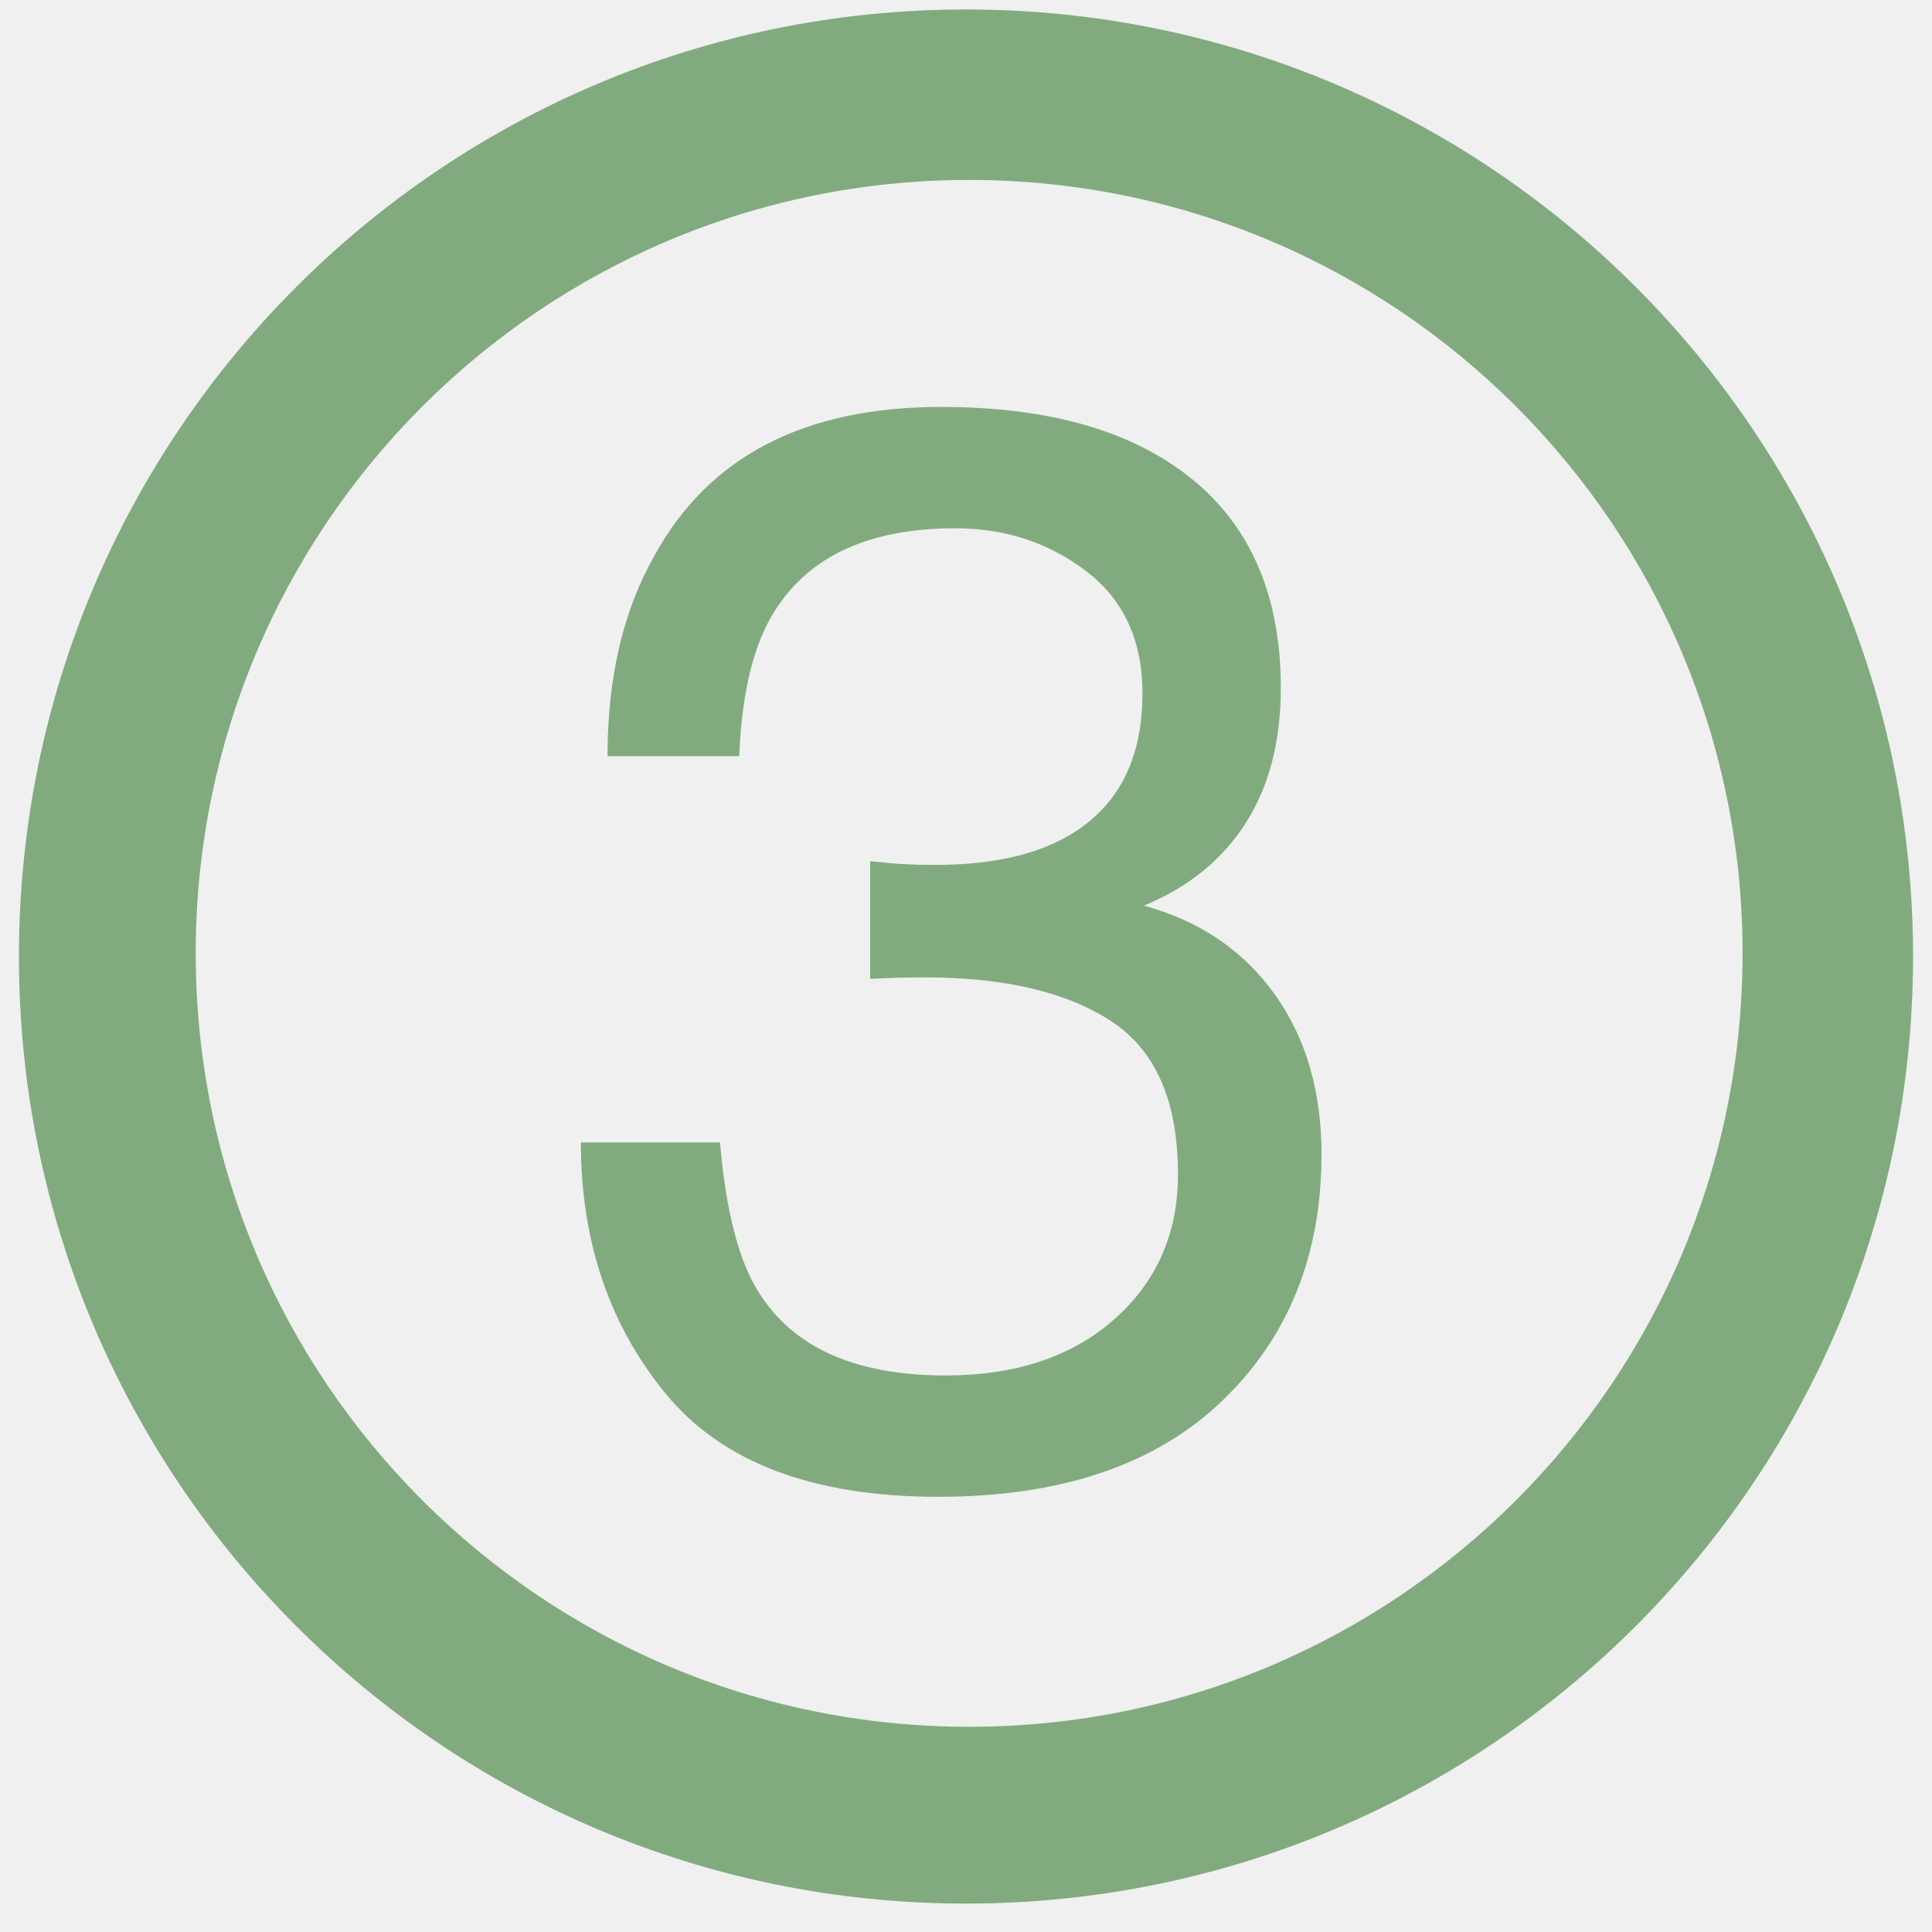
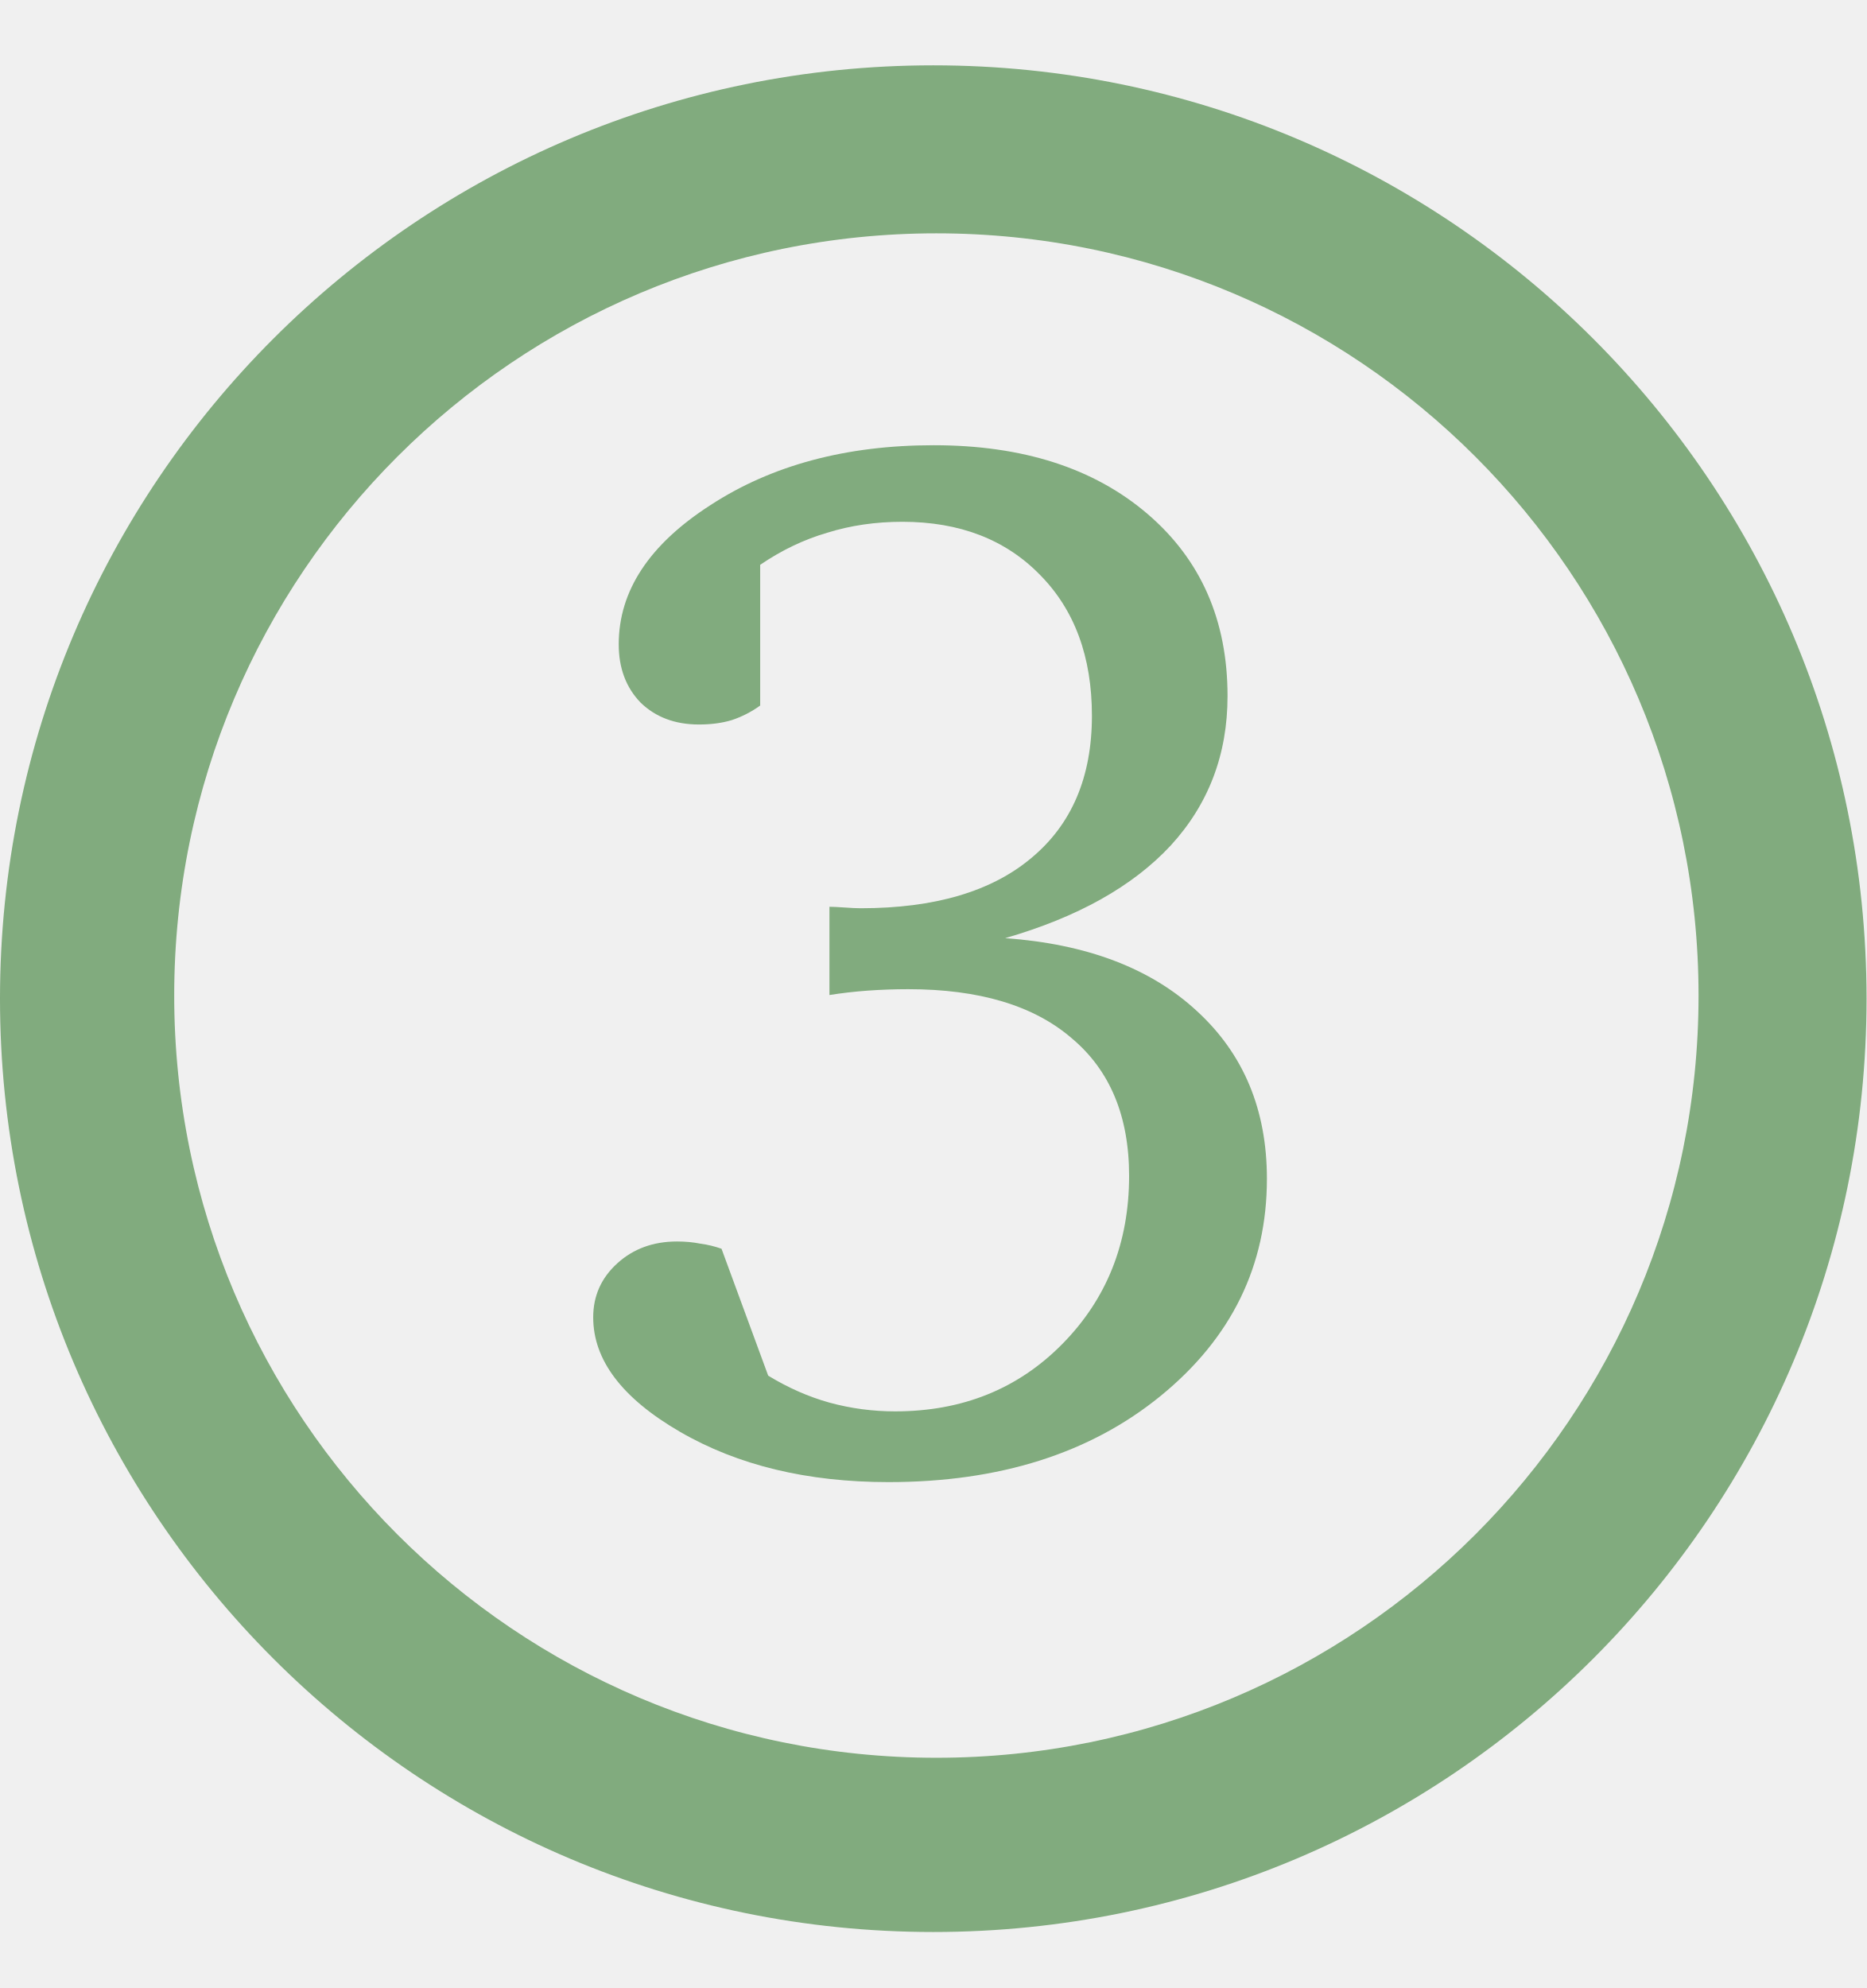
- <svg xmlns="http://www.w3.org/2000/svg" xmlns:ns1="http://vectornator.io" height="100%" stroke-miterlimit="10" style="fill-rule:nonzero;clip-rule:evenodd;stroke-linecap:round;stroke-linejoin:round;" version="1.1" viewBox="0 0 204 204" width="100%" xml:space="preserve">
-   <defs />
-   <path d="M0 0L204 0L204 204L0 204L0 0Z" fill="#ffffff" fill-opacity="0" fill-rule="nonzero" opacity="1" stroke="none" ns1:artboardBackground="true" />
-   <g id="Layer-1" ns1:layerName="Layer 1">
-     <path d="M102 201C157.228 201 202 156.228 202 101C202 45.772 157.228 1 102 1C46.772 1 2 45.772 2 101C2 156.228 46.772 201 102 201ZM102.333 182.333C147.436 182.333 184 145.77 184 100.667C184 55.563 147.436 19 102.333 19C57.23 19 20.666 55.563 20.666 100.667C20.666 145.77 57.23 182.333 102.333 182.333Z" fill="#75a371" fill-opacity="0.9" fill-rule="evenodd" opacity="1" stroke="none" ns1:layerName="Subtract" />
-     <path d="M99.07 158.047C85.841 158.047 76.245 154.414 70.281 147.148C64.318 139.883 61.336 131.042 61.336 120.625L76.023 120.625C76.648 127.865 78.003 133.125 80.086 136.406C83.732 142.292 90.32 145.234 99.852 145.234C107.247 145.234 113.185 143.255 117.664 139.297C122.143 135.339 124.383 130.234 124.383 123.984C124.383 116.276 122.026 110.885 117.312 107.812C112.599 104.74 106.049 103.203 97.664 103.203C96.727 103.203 95.776 103.216 94.812 103.242C93.849 103.268 92.872 103.307 91.883 103.359L91.883 90.938C93.341 91.094 94.565 91.198 95.555 91.25C96.544 91.302 97.612 91.328 98.758 91.328C104.018 91.328 108.341 90.495 111.727 88.828C117.664 85.912 120.633 80.703 120.633 73.203C120.633 67.63 118.654 63.333 114.695 60.312C110.737 57.292 106.128 55.781 100.867 55.781C91.492 55.781 85.008 58.906 81.414 65.156C79.435 68.594 78.315 73.49 78.055 79.844L64.148 79.844C64.148 71.51 65.815 64.427 69.148 58.594C74.878 48.177 84.956 42.969 99.383 42.969C110.789 42.969 119.617 45.508 125.867 50.586C132.117 55.664 135.242 63.021 135.242 72.656C135.242 79.531 133.393 85.104 129.695 89.375C127.404 92.031 124.435 94.115 120.789 95.625C126.674 97.24 131.271 100.352 134.578 104.961C137.885 109.57 139.539 115.208 139.539 121.875C139.539 132.552 136.023 141.25 128.992 147.969C121.961 154.688 111.987 158.047 99.07 158.047Z" fill="#75a371" fill-opacity="0.9" opacity="1" stroke="none" ns1:layerName="tspan" />
-   </g>
+ <svg xmlns="http://www.w3.org/2000/svg" width="200" height="213" viewBox="0 0 200 213" fill="none">
+   <path fill-rule="evenodd" clip-rule="evenodd" d="M100 207C155.228 207 200 162.228 200 107C200 51.772 155.228 7 100 7C44.772 7 0 51.772 0 107C0 162.228 44.772 207 100 207ZM100.333 188.333C145.436 188.333 182 151.77 182 106.667C182 61.563 145.436 25 100.333 25C55.23 25 18.666 61.563 18.666 106.667C18.666 151.77 55.23 188.333 100.333 188.333Z" fill="#75A371" fill-opacity="0.9" />
+   <path d="M107.703 100.516C116.453 101.141 123.302 103.745 128.25 108.328C133.25 112.911 135.75 118.901 135.75 126.297C135.75 135.62 131.948 143.38 124.344 149.578C116.792 155.724 107.078 158.797 95.203 158.797C86.505 158.797 79.057 157 72.859 153.406C66.662 149.812 63.562 145.724 63.562 141.141C63.562 138.849 64.422 136.922 66.141 135.359C67.859 133.797 69.995 133.016 72.547 133.016C73.432 133.016 74.266 133.094 75.047 133.25C75.828 133.354 76.583 133.536 77.312 133.797L82.312 147.391C84.448 148.693 86.635 149.656 88.875 150.281C91.167 150.906 93.51 151.219 95.906 151.219C103.094 151.219 109.057 148.823 113.797 144.031C118.589 139.188 120.984 133.172 120.984 125.984C120.984 119.578 118.927 114.656 114.812 111.219C110.75 107.729 104.917 105.984 97.312 105.984C95.854 105.984 94.396 106.036 92.938 106.141C91.531 106.245 90.177 106.401 88.875 106.609V97.156C89.24 97.156 89.787 97.182 90.516 97.234C91.245 97.287 91.818 97.312 92.234 97.312C100.151 97.312 106.245 95.516 110.516 91.922C114.839 88.328 117 83.25 117 76.688C117 70.385 115.151 65.359 111.453 61.609C107.755 57.807 102.833 55.906 96.688 55.906C93.823 55.906 91.141 56.297 88.641 57.078C86.141 57.807 83.745 58.953 81.453 60.516V75.594C80.516 76.271 79.5 76.792 78.406 77.156C77.365 77.469 76.193 77.625 74.891 77.625C72.338 77.625 70.255 76.844 68.641 75.281C67.078 73.667 66.297 71.583 66.297 69.031C66.297 63.302 69.578 58.328 76.141 54.109C82.703 49.839 90.672 47.703 100.047 47.703C109.578 47.703 117.208 50.151 122.938 55.047C128.667 59.943 131.531 66.453 131.531 74.578C131.531 80.828 129.5 86.167 125.438 90.594C121.375 94.969 115.464 98.276 107.703 100.516Z" fill="#75A371" fill-opacity="0.9" />
</svg>
